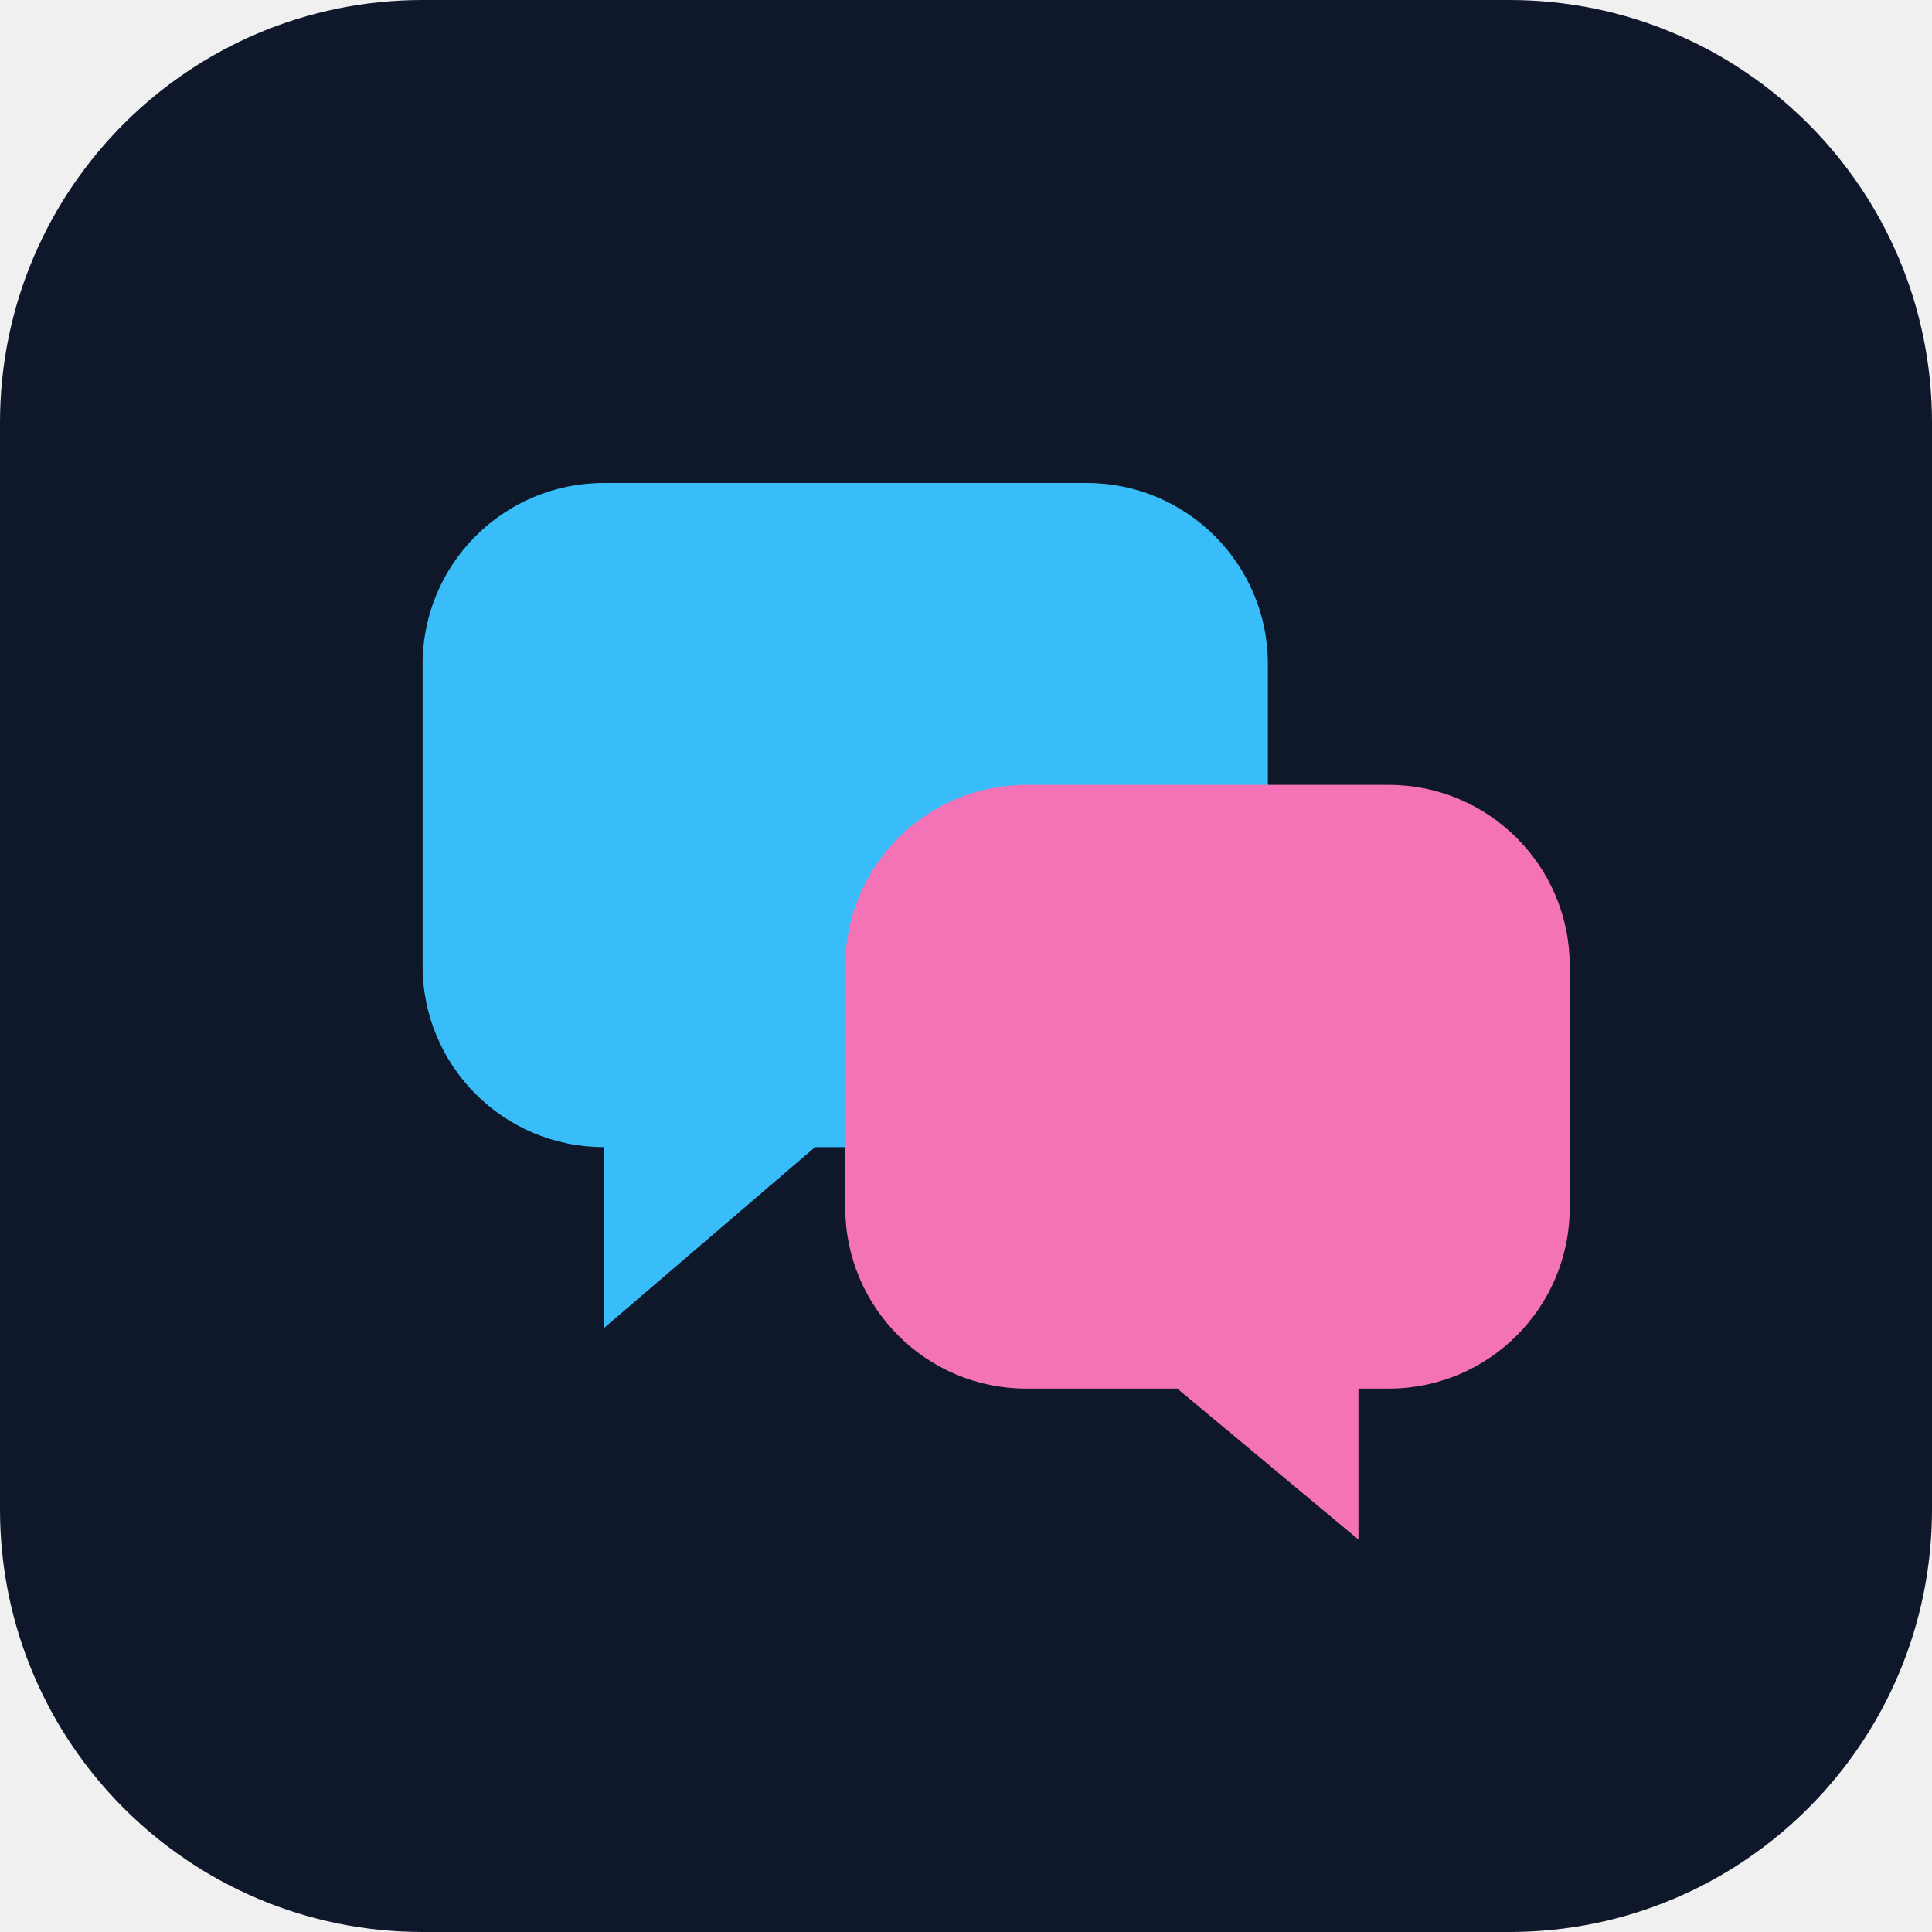
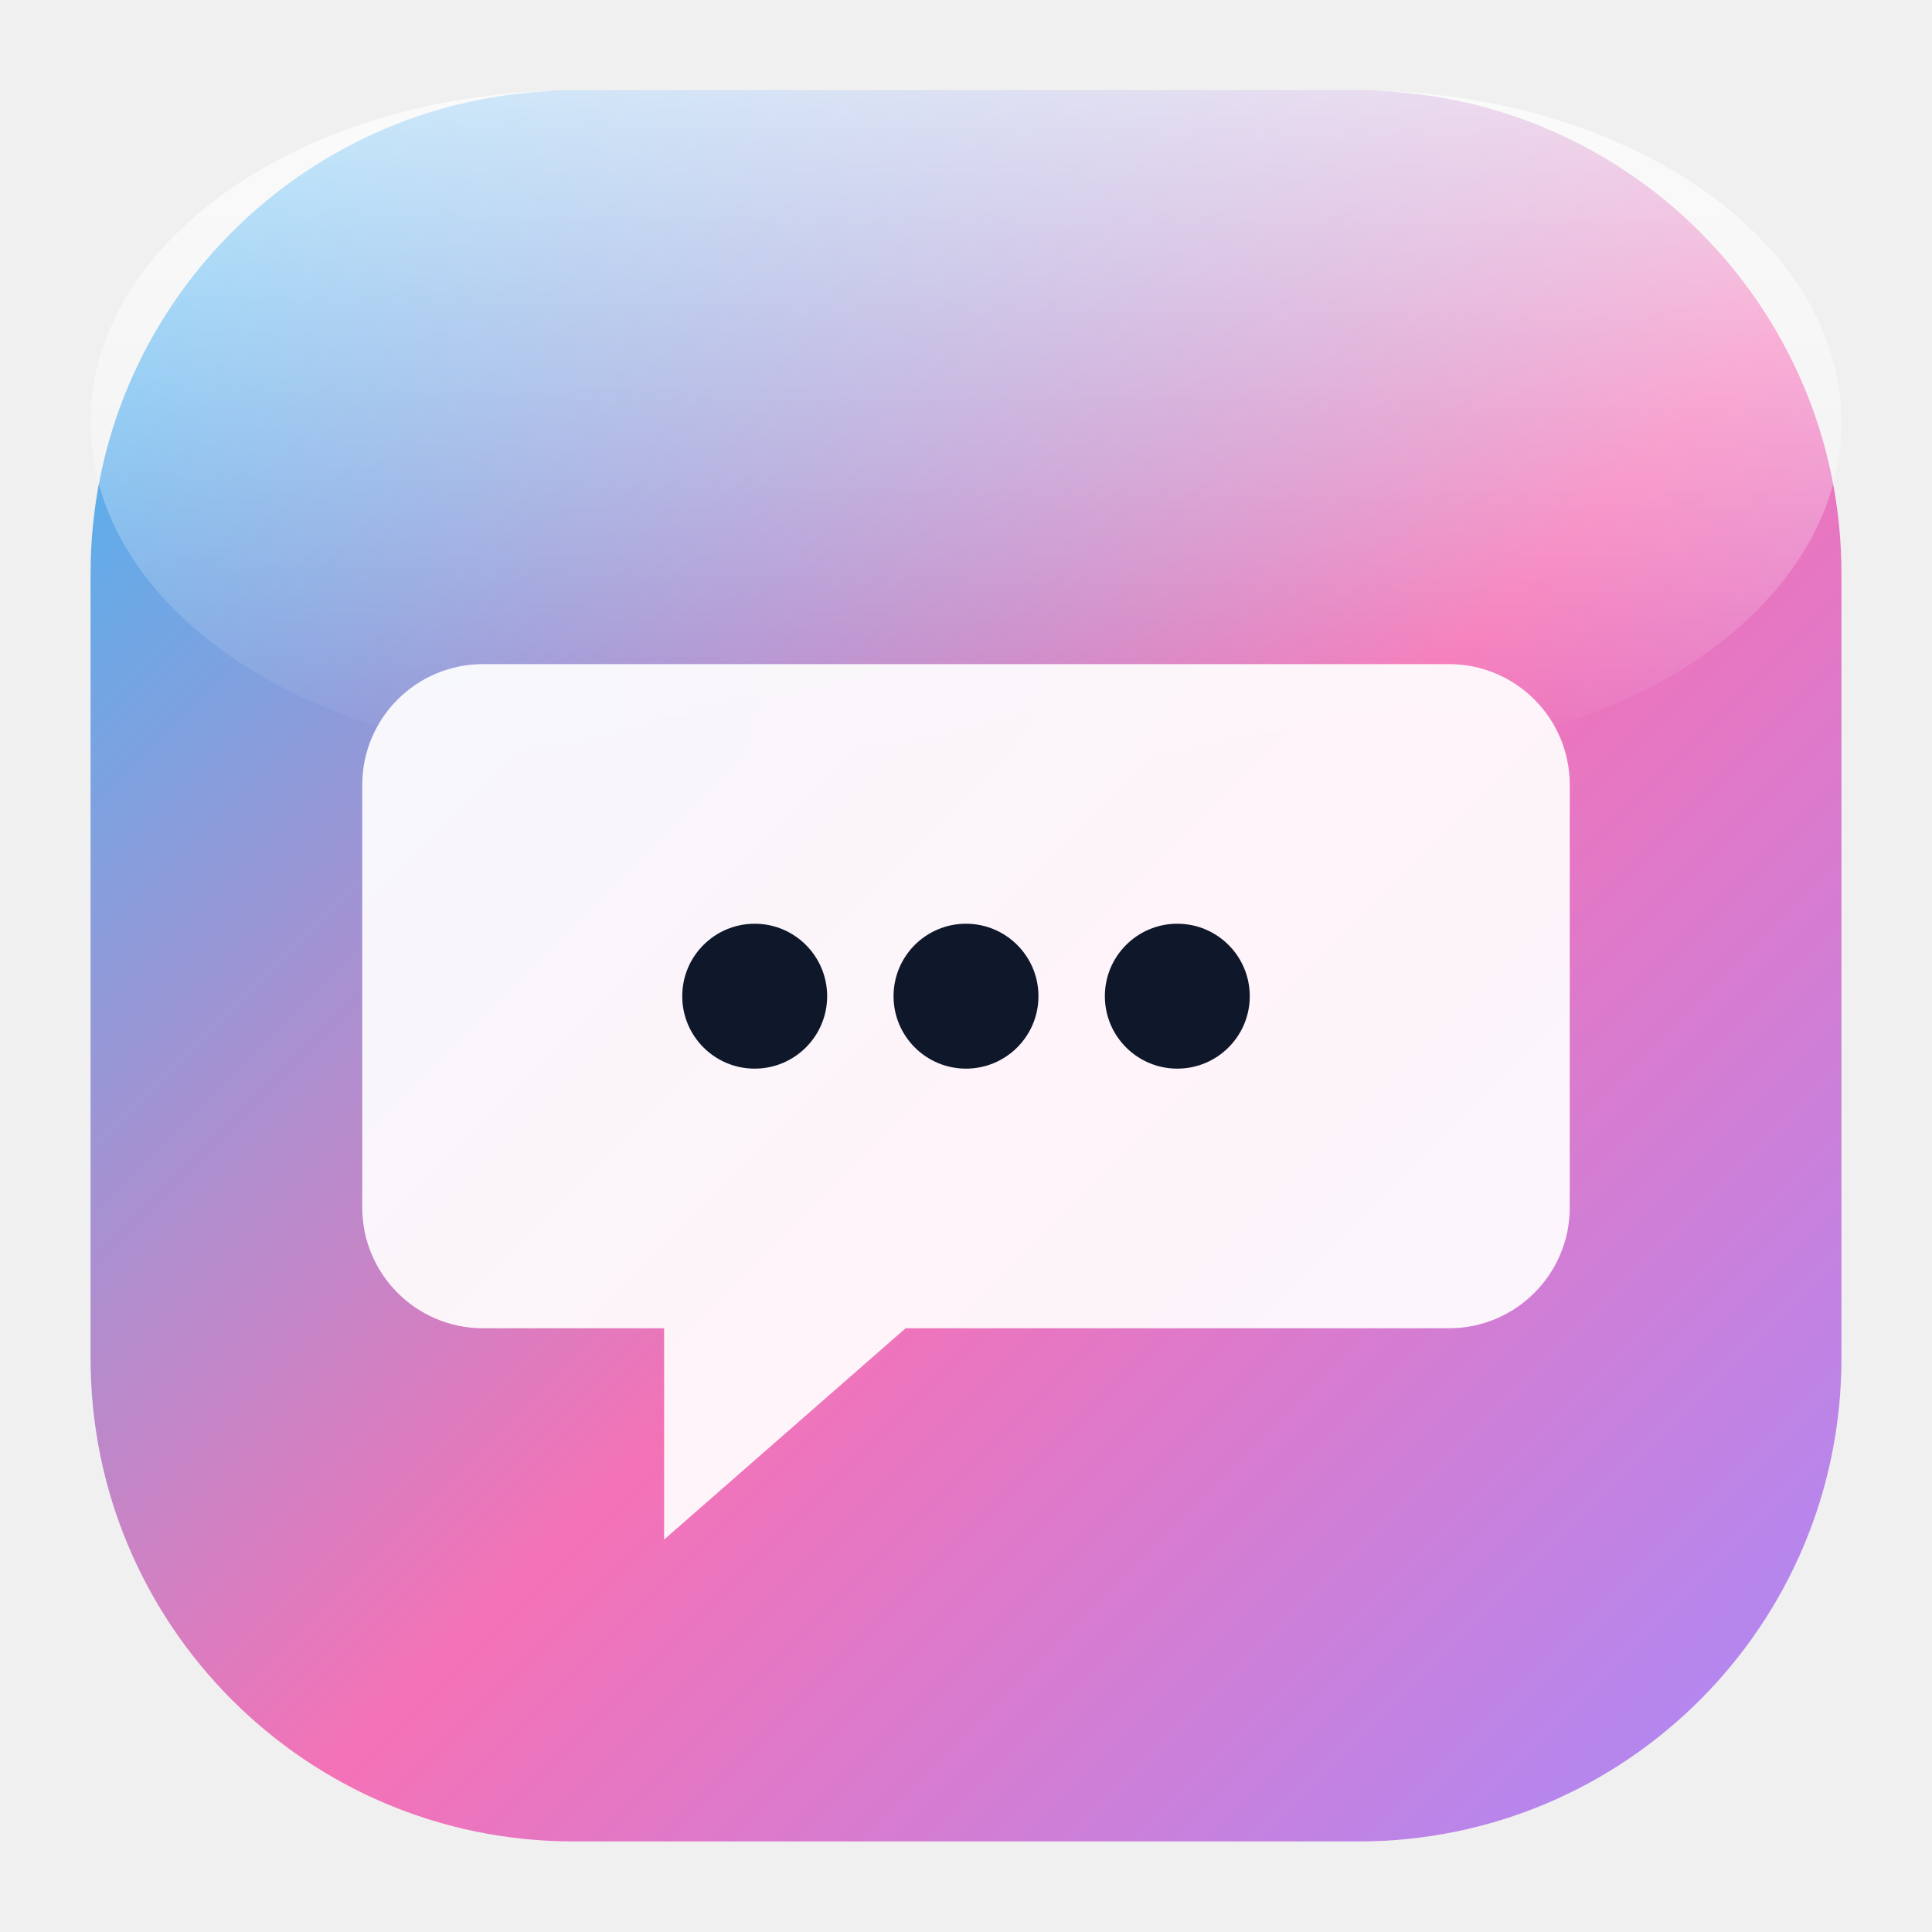
<svg xmlns="http://www.w3.org/2000/svg" viewBox="0 0 64 64">
-   <rect width="64" height="64" rx="14" fill="#0f172a" />
-   <path d="M14 22a6 6 0 0 1 6-6h16a6 6 0 0 1 6 6v10a6 6 0 0 1-6 6h-9l-7 6v-6h-0a6 6 0 0 1-6-6V22z" fill="#38bdf8" />
-   <path d="M28 32a6 6 0 0 1 6-6h12a6 6 0 0 1 6 6v8a6 6 0 0 1-6 6h-1v5l-6-5h-5a6 6 0 0 1-6-6v-8z" fill="#f472b6" />
+   <defs>
+     <linearGradient id="g" x1="0" y1="0" x2="1" y2="1">
+       <stop offset="0%" stop-color="#38bdf8" />
+       <stop offset="55%" stop-color="#f472b6" />
+       <stop offset="100%" stop-color="#a78bfa" />
+     </linearGradient>
+     <linearGradient id="hi" x1="0" y1="0" x2="0" y2="1">
+       <stop offset="0%" stop-color="#ffffff" stop-opacity="0.7" />
+       <stop offset="100%" stop-color="#ffffff" stop-opacity="0" />
+     </linearGradient>
+   </defs>
+   <rect x="3" y="3" width="58" height="58" rx="16" fill="url(#g)" />
+   <rect x="3" y="3" width="58" height="22" rx="16" fill="url(#hi)" />
+   <path d="M16 22h32a4 4 0 0 1 4 4v14a4 4 0 0 1-4 4H30l-8 7v-7h-6a4 4 0 0 1-4-4V26a4 4 0 0 1 4-4Z" fill="white" fill-opacity="0.92" />
+   <circle cx="25" cy="33" r="2.4" fill="#0f172a" />
+   <circle cx="32" cy="33" r="2.4" fill="#0f172a" />
+   <circle cx="39" cy="33" r="2.4" fill="#0f172a" />
</svg>
